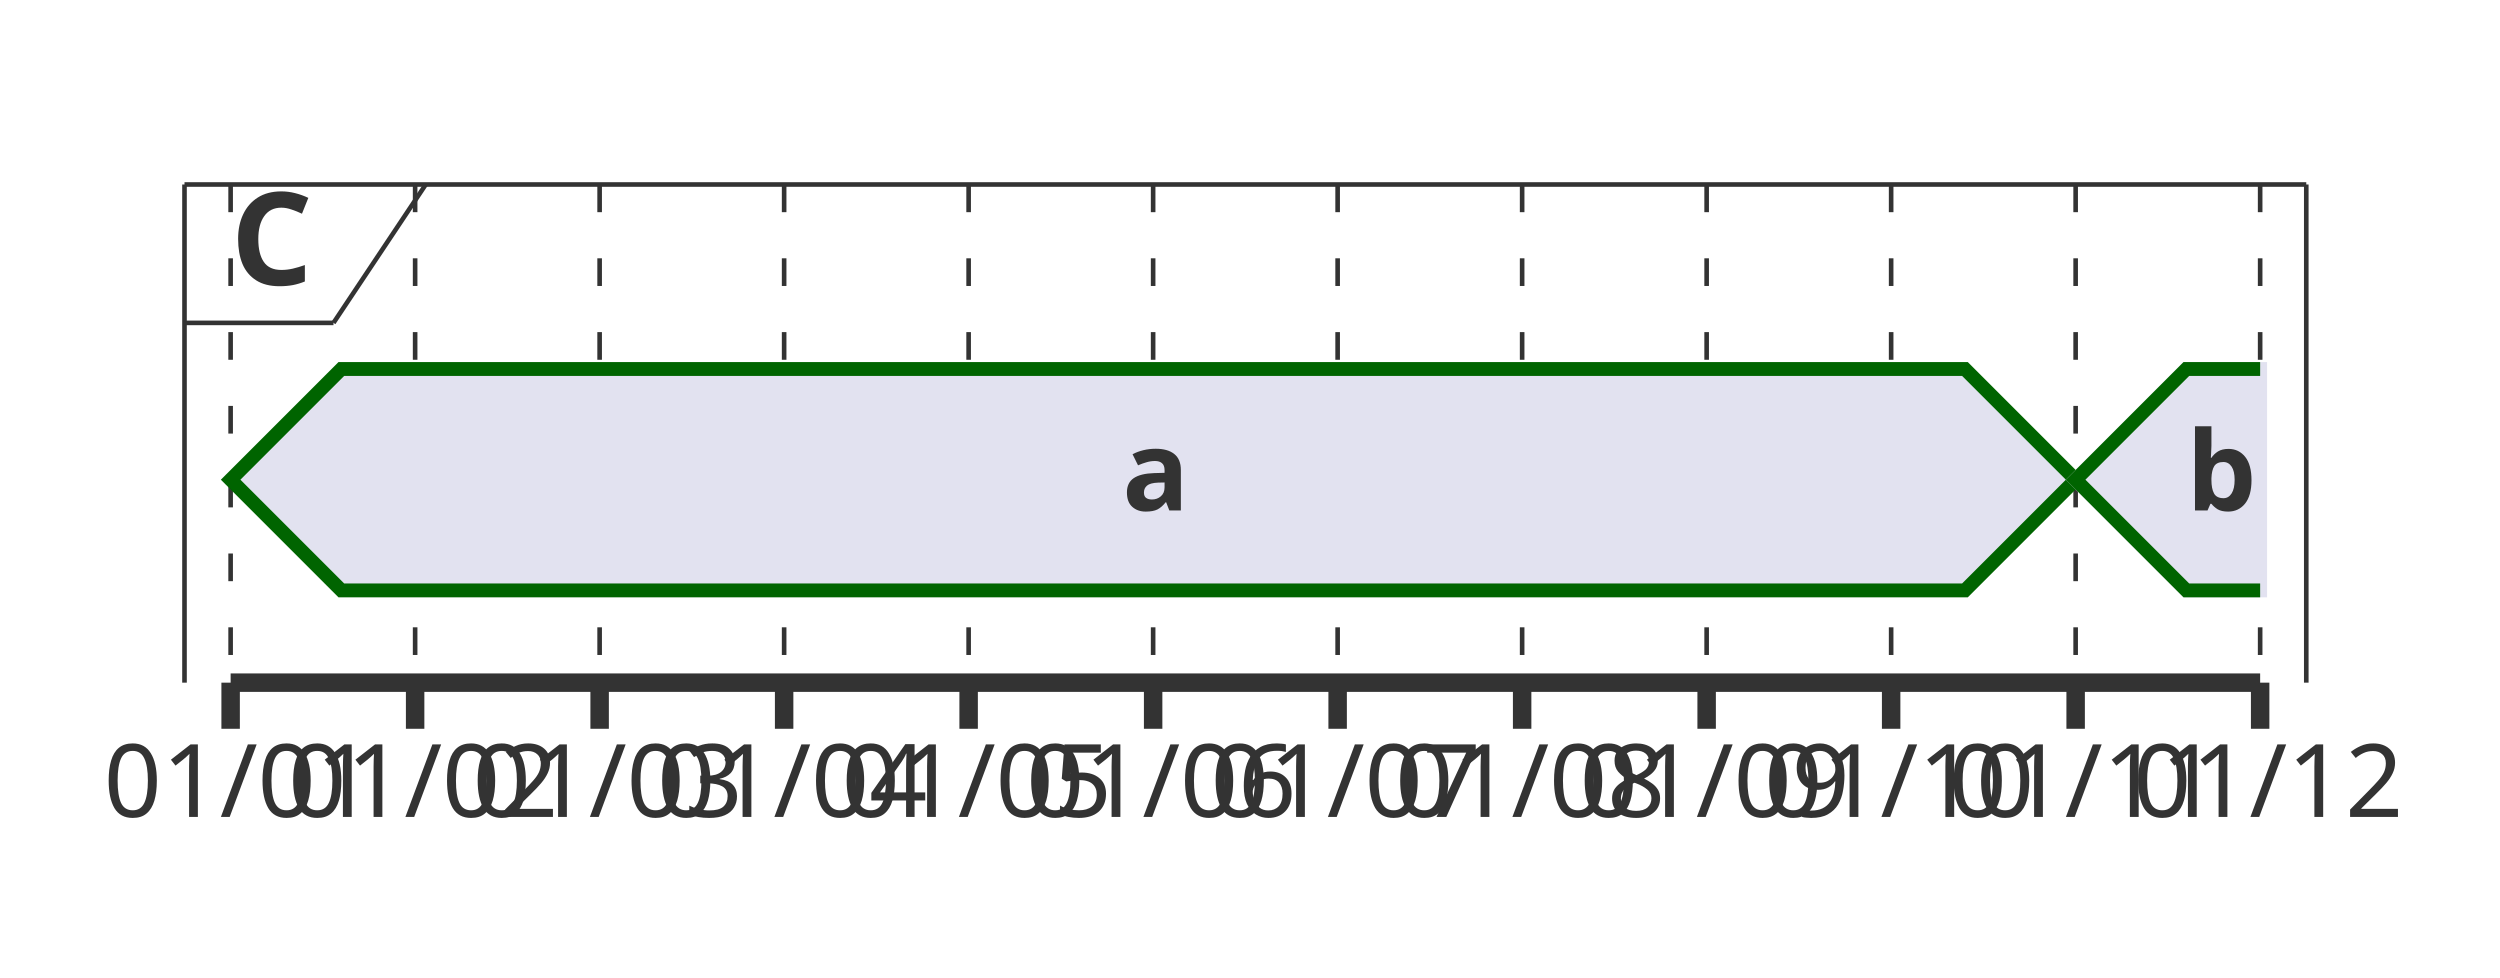
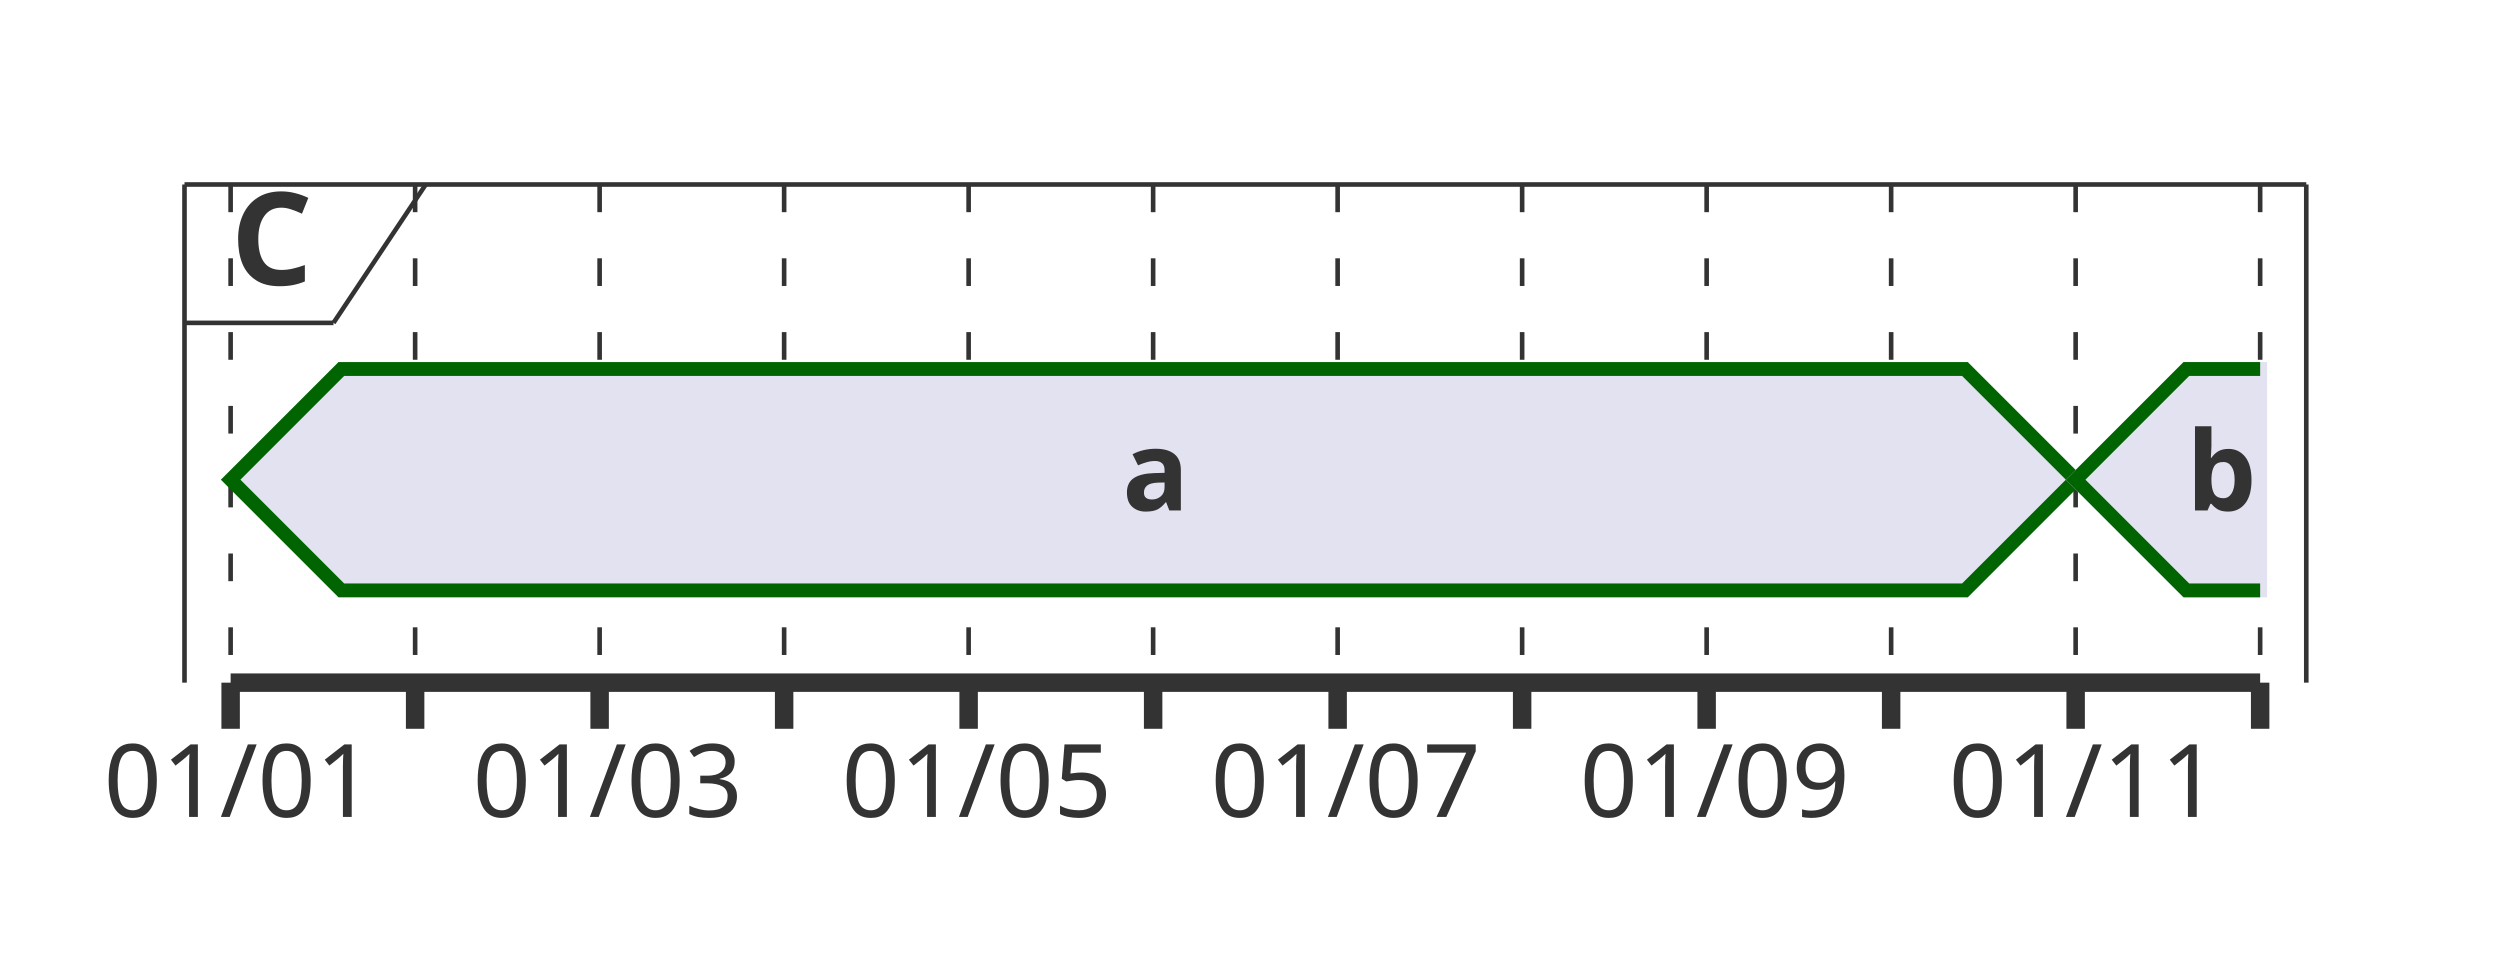
<svg xmlns="http://www.w3.org/2000/svg" version="1.1" data-diagram-type="TIMING" style="width:271px;height:106px;background:#FFFFFF;" width="271px" height="106px" viewBox="0 0 271 106" zoomAndPan="magnify" preserveAspectRatio="none" contentStyleType="text/css">
  <defs />
  <g font-family="sans-serif" lengthAdjust="spacing">
    <line x1="20" y1="20" x2="20" y2="74" style="stroke:#333;stroke-width:0.5;" />
    <line x1="250" y1="20" x2="250" y2="74" style="stroke:#333;stroke-width:0.5;" />
    <line x1="25" y1="20" x2="25" y2="74" style="stroke:#333;stroke-width:0.5;stroke-dasharray:3,5;" />
    <line x1="45" y1="20" x2="45" y2="74" style="stroke:#333;stroke-width:0.5;stroke-dasharray:3,5;" />
    <line x1="65" y1="20" x2="65" y2="74" style="stroke:#333;stroke-width:0.5;stroke-dasharray:3,5;" />
    <line x1="85" y1="20" x2="85" y2="74" style="stroke:#333;stroke-width:0.5;stroke-dasharray:3,5;" />
    <line x1="105" y1="20" x2="105" y2="74" style="stroke:#333;stroke-width:0.5;stroke-dasharray:3,5;" />
    <line x1="125" y1="20" x2="125" y2="74" style="stroke:#333;stroke-width:0.5;stroke-dasharray:3,5;" />
    <line x1="145" y1="20" x2="145" y2="74" style="stroke:#333;stroke-width:0.5;stroke-dasharray:3,5;" />
    <line x1="165" y1="20" x2="165" y2="74" style="stroke:#333;stroke-width:0.5;stroke-dasharray:3,5;" />
    <line x1="185" y1="20" x2="185" y2="74" style="stroke:#333;stroke-width:0.5;stroke-dasharray:3,5;" />
    <line x1="205" y1="20" x2="205" y2="74" style="stroke:#333;stroke-width:0.5;stroke-dasharray:3,5;" />
    <line x1="225" y1="20" x2="225" y2="74" style="stroke:#333;stroke-width:0.5;stroke-dasharray:3,5;" />
    <line x1="245" y1="20" x2="245" y2="74" style="stroke:#333;stroke-width:0.5;stroke-dasharray:3,5;" />
    <line x1="20" y1="20" x2="250" y2="20" style="stroke:#333;stroke-width:0.5;" />
    <text x="25" y="30.889" fill="#333" font-size="14" font-weight="700">C</text>
    <line x1="20" y1="35" x2="36.15" y2="35" style="stroke:#333;stroke-width:0.5;" />
    <line x1="36.15" y1="35" x2="46.15" y2="20" style="stroke:#333;stroke-width:0.5;" />
    <polygon points="37,40,213,40,225,52,213,64,37,64,25,52" fill="#E2E2F0" style="stroke:#006400;stroke-width:1.5;stroke-linejoin:miter;stroke-miterlimit:10;" />
    <polygon points="237,40,245,40,245,64,237,64,225,52" fill="#E2E2F0" style="stroke:#E2E2F0;stroke-width:1.5;stroke-linejoin:miter;stroke-miterlimit:10;" />
    <path d="M245,40 L237,40 L225,52 L237,64 L245,64" style="stroke:#006400;stroke-width:1.5;" fill="#E2E2F0" />
    <text x="121.662" y="55.333" fill="#333" font-size="12" font-weight="700">a</text>
    <text x="237" y="55.333" fill="#333" font-size="12" font-weight="700">b</text>
    <line x1="25" y1="74" x2="25" y2="79" style="stroke:#333;stroke-width:2;" />
    <line x1="45" y1="74" x2="45" y2="79" style="stroke:#333;stroke-width:2;" />
    <line x1="65" y1="74" x2="65" y2="79" style="stroke:#333;stroke-width:2;" />
    <line x1="85" y1="74" x2="85" y2="79" style="stroke:#333;stroke-width:2;" />
    <line x1="105" y1="74" x2="105" y2="79" style="stroke:#333;stroke-width:2;" />
    <line x1="125" y1="74" x2="125" y2="79" style="stroke:#333;stroke-width:2;" />
    <line x1="145" y1="74" x2="145" y2="79" style="stroke:#333;stroke-width:2;" />
    <line x1="165" y1="74" x2="165" y2="79" style="stroke:#333;stroke-width:2;" />
    <line x1="185" y1="74" x2="185" y2="79" style="stroke:#333;stroke-width:2;" />
    <line x1="205" y1="74" x2="205" y2="79" style="stroke:#333;stroke-width:2;" />
    <line x1="225" y1="74" x2="225" y2="79" style="stroke:#333;stroke-width:2;" />
    <line x1="245" y1="74" x2="245" y2="79" style="stroke:#333;stroke-width:2;" />
    <line x1="25" y1="74" x2="245" y2="74" style="stroke:#333;stroke-width:2;" />
    <text x="11.25" y="88.556" fill="#333" font-size="11" textLength="27.5">01/01</text>
-     <text x="31.25" y="88.556" fill="#333" font-size="11" textLength="27.5">01/02</text>
    <text x="51.25" y="88.556" fill="#333" font-size="11" textLength="27.5">01/03</text>
-     <text x="71.25" y="88.556" fill="#333" font-size="11" textLength="27.5">01/04</text>
    <text x="91.25" y="88.556" fill="#333" font-size="11" textLength="27.5">01/05</text>
-     <text x="111.25" y="88.556" fill="#333" font-size="11" textLength="27.5">01/06</text>
    <text x="131.25" y="88.556" fill="#333" font-size="11" textLength="27.5">01/07</text>
-     <text x="151.25" y="88.556" fill="#333" font-size="11" textLength="27.5">01/08</text>
    <text x="171.25" y="88.556" fill="#333" font-size="11" textLength="27.5">01/09</text>
-     <text x="191.25" y="88.556" fill="#333" font-size="11" textLength="27.5">01/10</text>
    <text x="211.25" y="88.556" fill="#333" font-size="11" textLength="27.5">01/11</text>
-     <text x="231.25" y="88.556" fill="#333" font-size="11" textLength="27.5">01/12</text>
  </g>
</svg>
